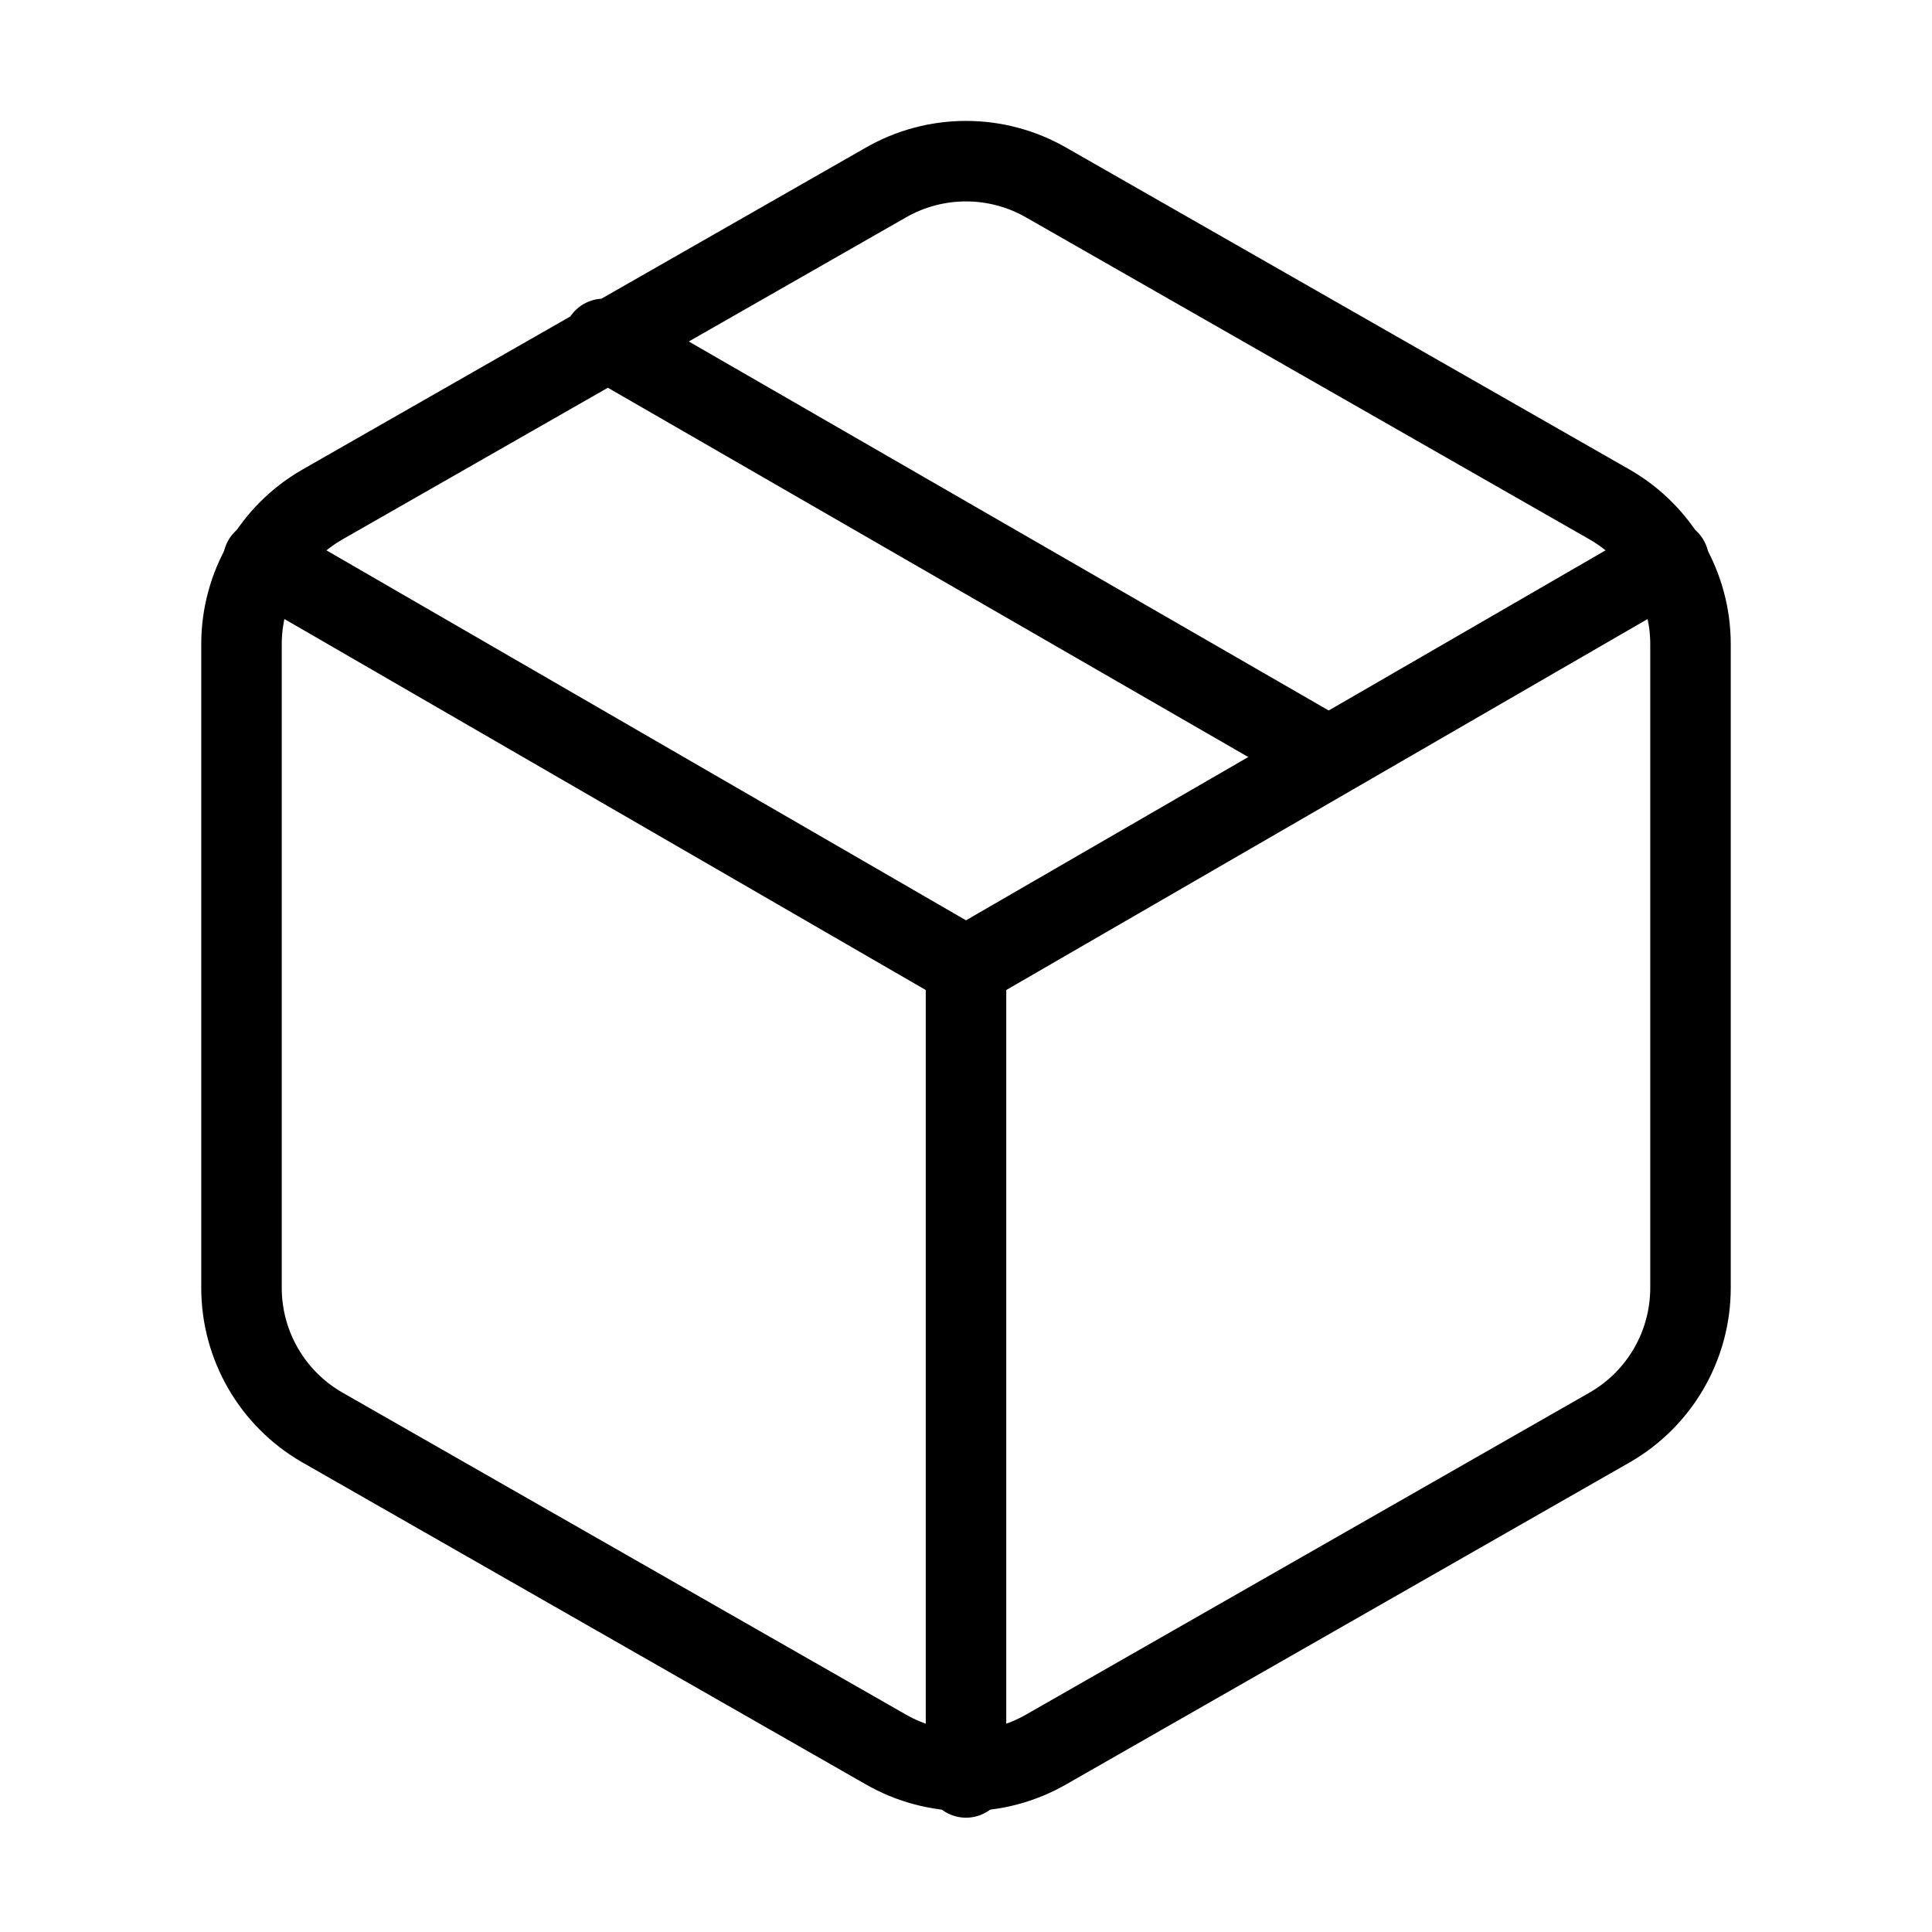
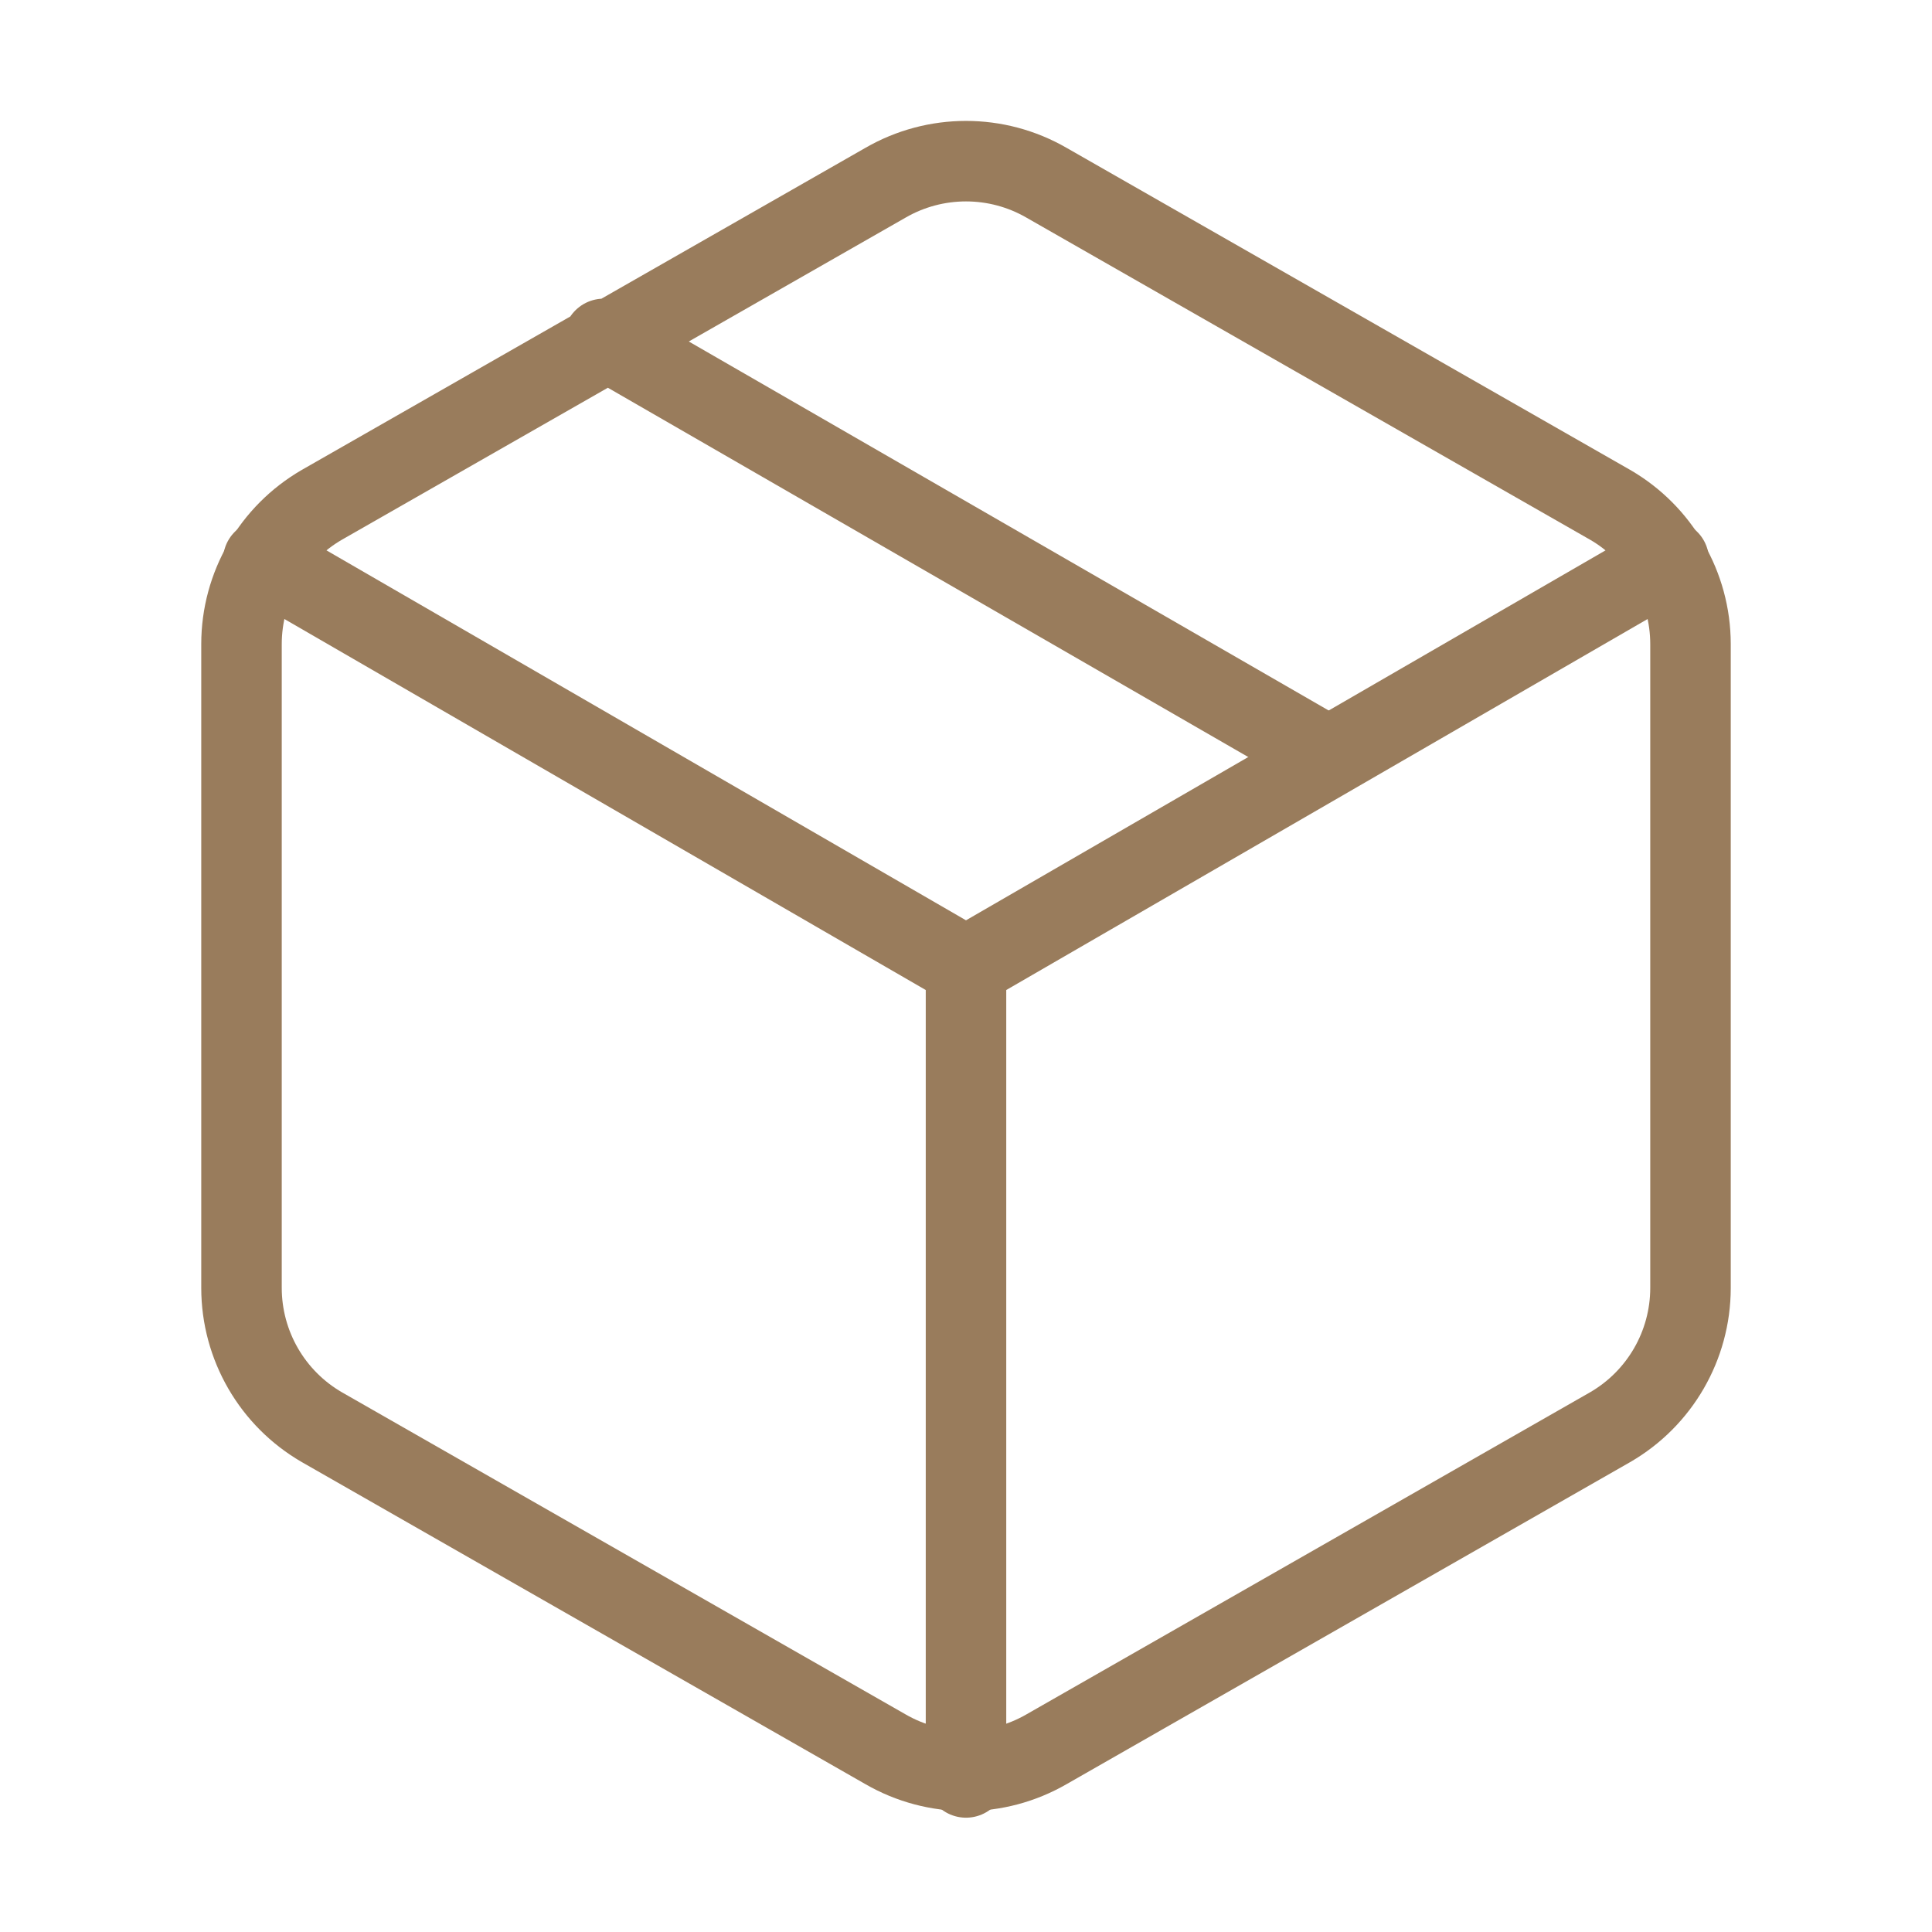
- <svg xmlns="http://www.w3.org/2000/svg" width="56" height="56" fill="none" stroke="currentColor" stroke-linecap="round" stroke-linejoin="round" viewBox="0 0 24 24">
+ <svg xmlns="http://www.w3.org/2000/svg" width="56" height="56" fill="none" stroke="#997c5c" stroke-linecap="round" stroke-linejoin="round" viewBox="0 0 24 24">
  <path d="m16.5 9.4-9-5.19M21 16V8a2 2 0 0 0-1-1.73l-7-4a2 2 0 0 0-2 0l-7 4A2 2 0 0 0 3 8v8a2 2 0 0 0 1 1.73l7 4a2 2 0 0 0 2 0l7-4A2 2 0 0 0 21 16z" />
  <path d="M3.27 6.96 12 12.01l8.73-5.05M12 22.08V12" />
</svg>
